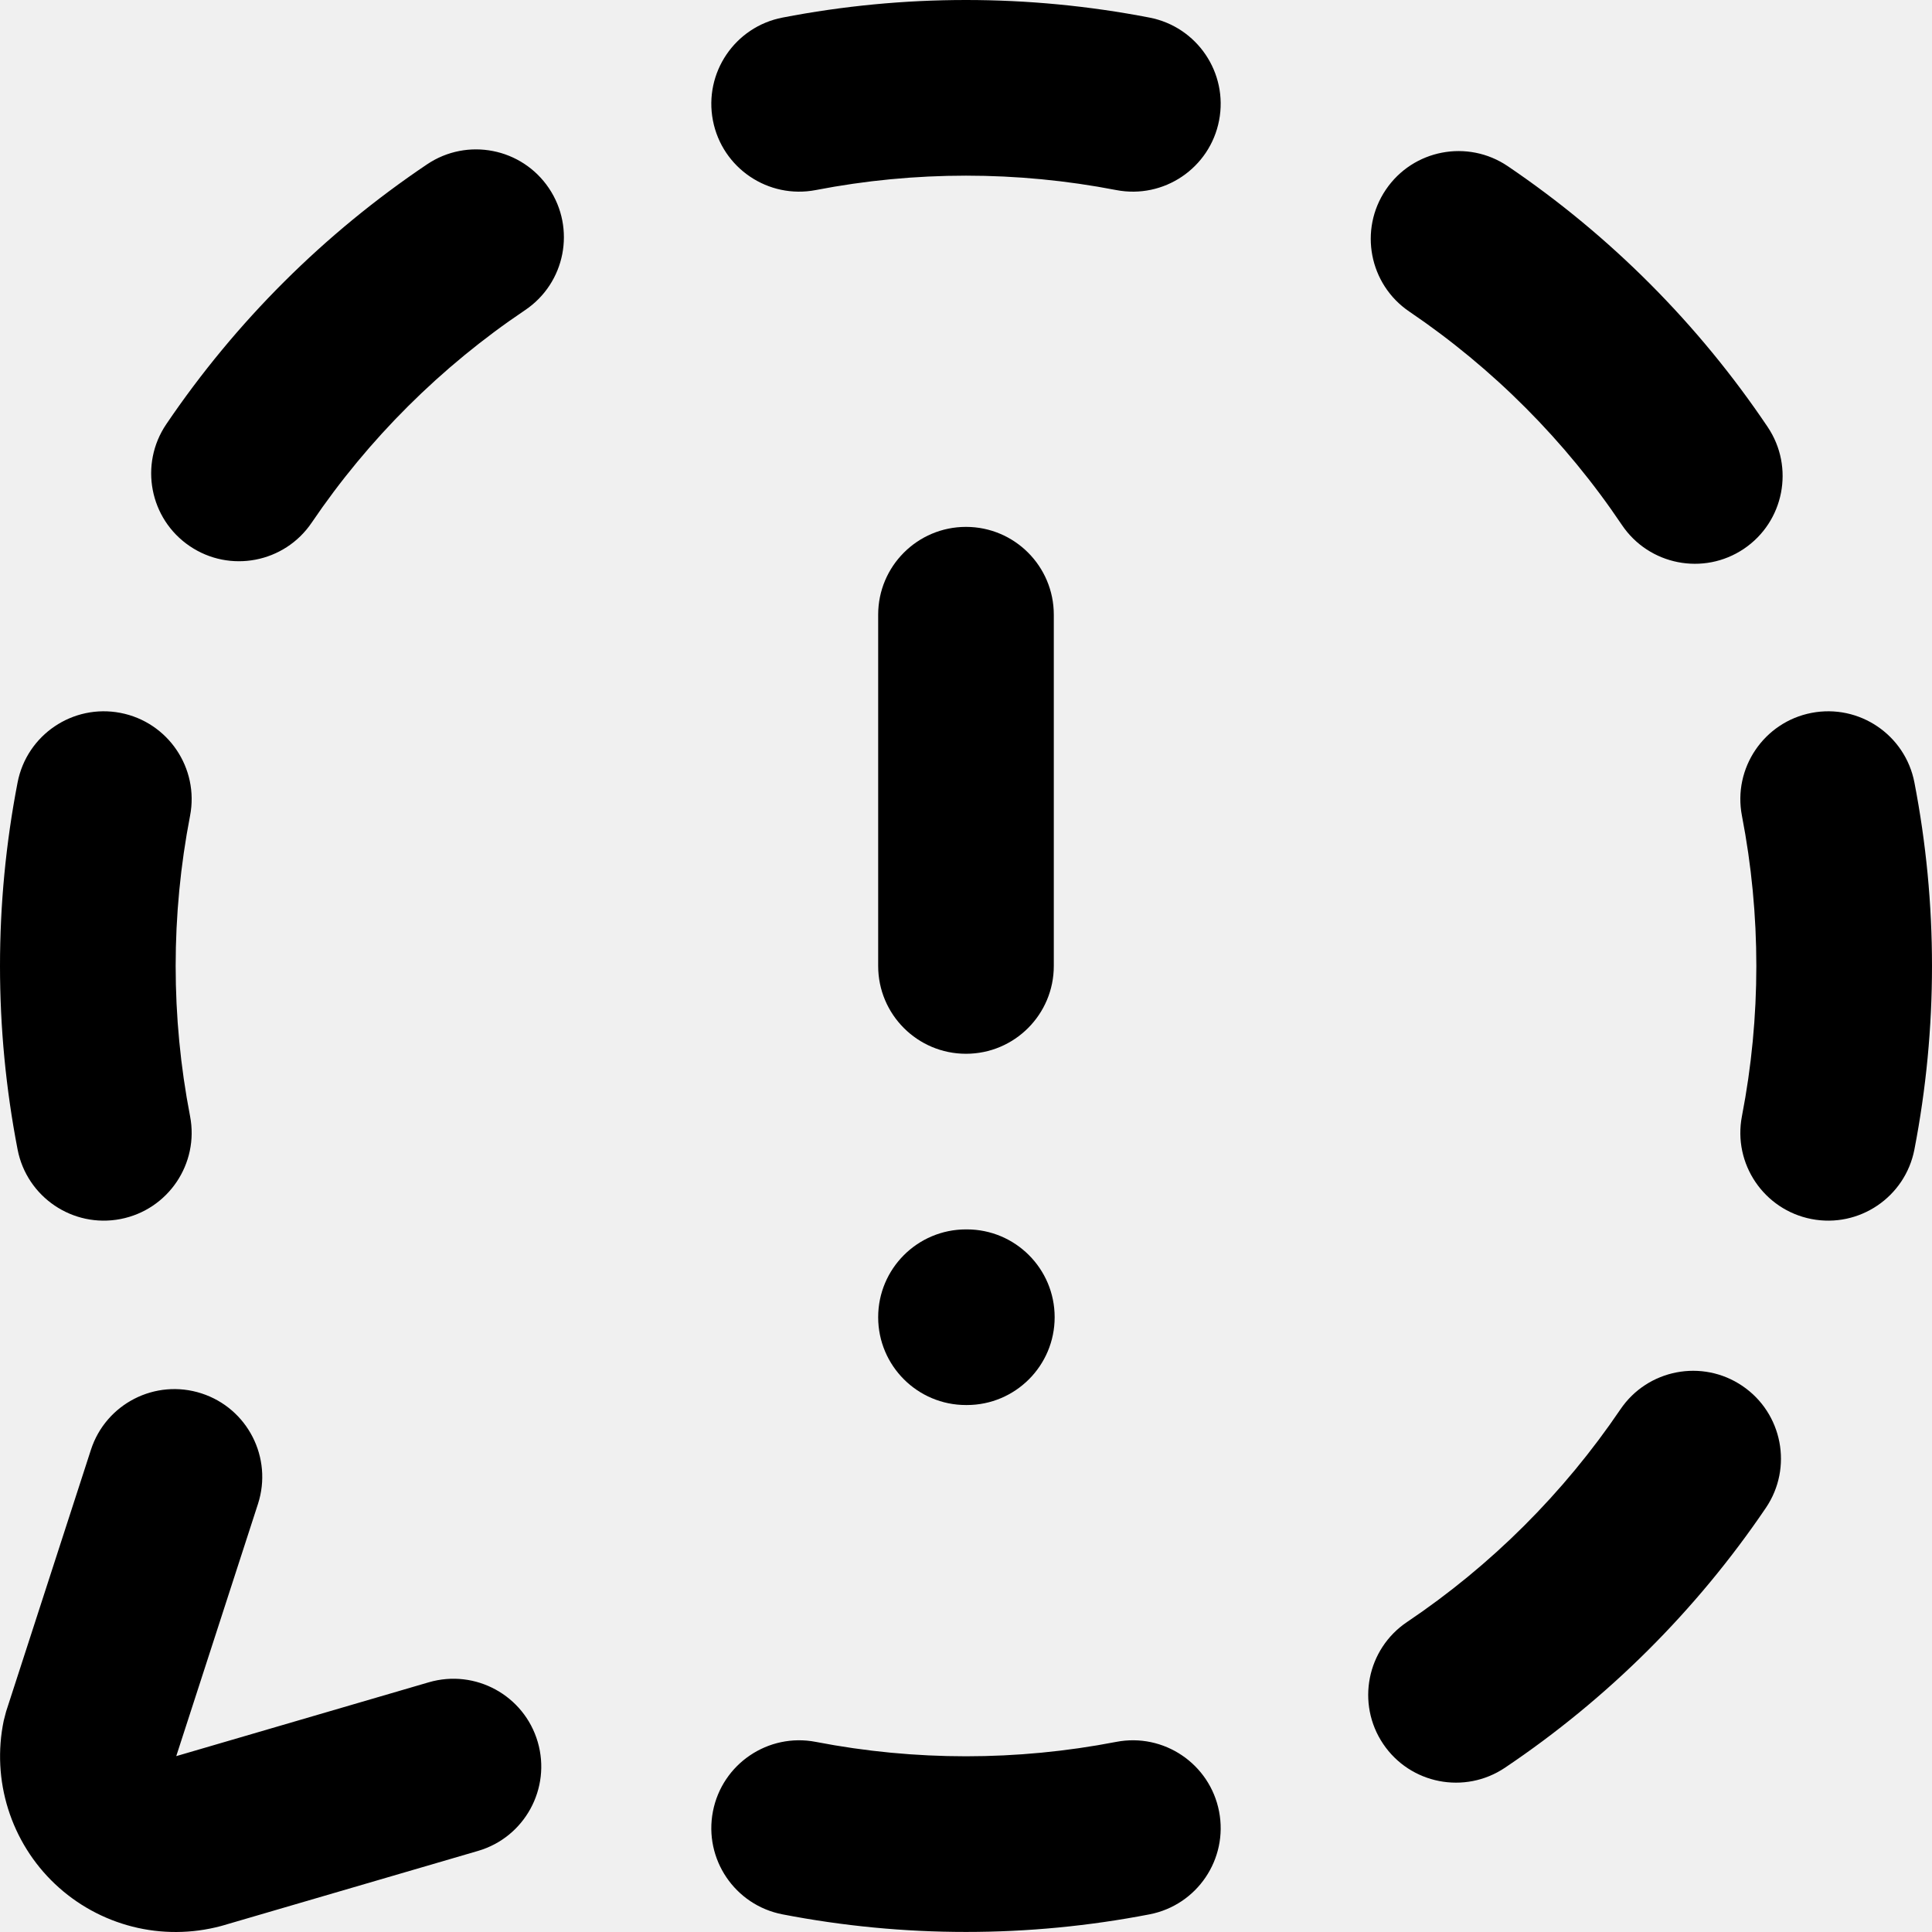
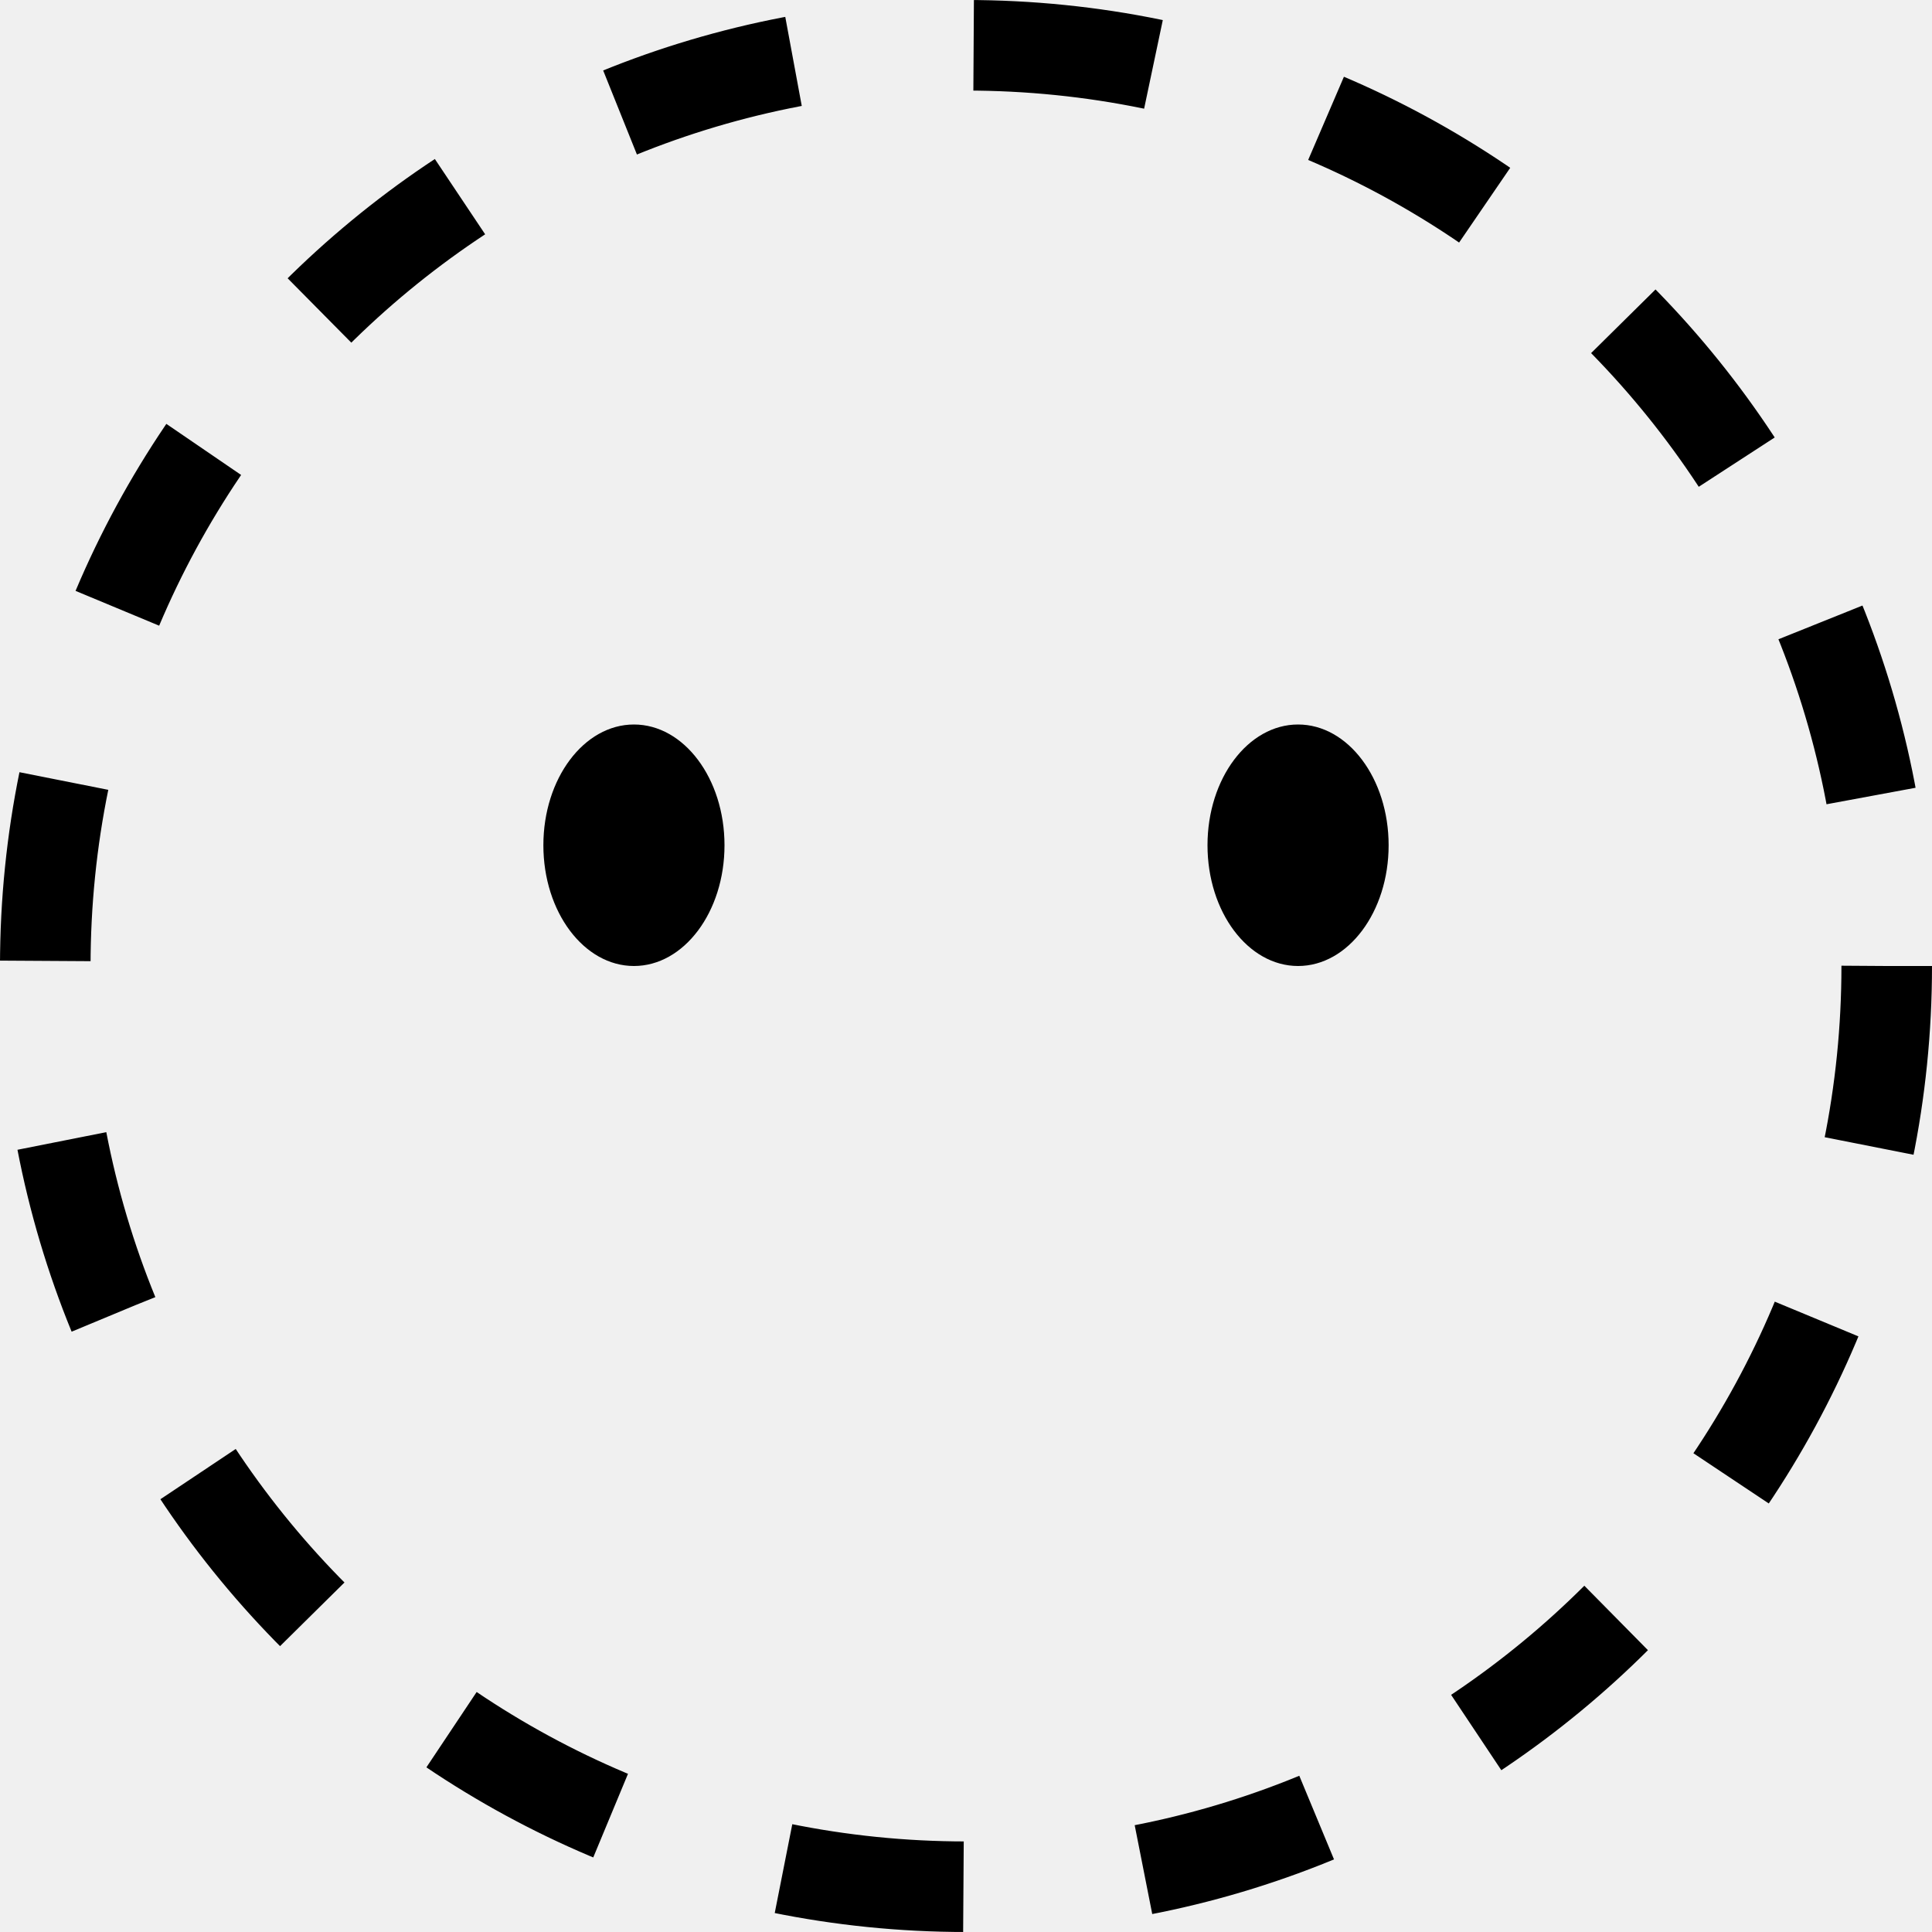
- <svg xmlns="http://www.w3.org/2000/svg" width="256" height="256" viewBox="0 0 256 256" fill="none">
-   <g clip-path="url(#clip0_443_617)">
-     <path d="M12.047 192.107C14.028 185.997 20.583 182.652 26.695 184.63C32.807 186.609 36.161 193.164 34.183 199.277L23.354 232.696L56.819 222.912C62.984 221.112 69.445 224.646 71.251 230.81C73.055 236.976 69.519 243.447 63.353 245.252L29.535 255.138C29.443 255.165 29.345 255.193 29.251 255.218C25.419 256.235 21.39 256.262 17.547 255.286C13.703 254.309 10.167 252.363 7.286 249.638C4.404 246.913 2.271 243.491 1.081 239.707C-0.109 235.923 -0.313 231.899 0.49 228.014L0.808 226.787L12.047 192.107ZM147.897 230.81C154.206 229.589 160.311 233.718 161.534 240.025C162.755 246.335 158.627 252.44 152.318 253.661C136.255 256.769 119.745 256.77 103.682 253.661C97.373 252.44 93.245 246.334 94.466 240.025C95.688 233.718 101.795 229.59 108.102 230.81C121.245 233.353 134.754 233.353 147.897 230.81ZM214.715 186.744C218.32 181.426 225.554 180.039 230.874 183.641C236.193 187.245 237.589 194.48 233.987 199.8C224.781 213.386 213.04 225.075 199.419 234.23C194.087 237.813 186.857 236.403 183.272 231.071C179.687 225.738 181.11 218.509 186.442 214.924C197.587 207.433 207.183 197.859 214.715 186.744ZM2.331 103.679C3.552 97.37 9.658 93.243 15.967 94.463C22.276 95.684 26.403 101.791 25.183 108.099C22.64 121.242 22.64 134.751 25.183 147.893C26.404 154.202 22.277 160.308 15.967 161.529C9.658 162.749 3.552 158.622 2.331 152.313C-0.777 136.251 -0.777 119.741 2.331 103.679ZM240.033 94.463C246.342 93.243 252.448 97.37 253.669 103.679C256.777 119.741 256.777 136.251 253.669 152.313C252.448 158.622 246.342 162.75 240.033 161.529C233.725 160.306 229.596 154.201 230.817 147.893C233.36 134.75 233.36 121.242 230.817 108.099C229.597 101.791 233.725 95.685 240.033 94.463ZM183.636 25.126C187.24 19.806 194.474 18.419 199.794 22.023C213.381 31.229 225.07 42.959 234.226 56.579C237.81 61.911 236.397 69.14 231.067 72.726C225.733 76.311 218.493 74.889 214.908 69.555C207.418 58.414 197.852 48.814 186.738 41.284C181.421 37.678 180.032 30.444 183.636 25.126ZM56.592 21.773C61.925 18.189 69.154 19.61 72.739 24.944C76.323 30.276 74.911 37.505 69.58 41.091C58.436 48.581 48.829 58.144 41.297 69.26C37.691 74.579 30.457 75.967 25.138 72.362C19.819 68.757 18.431 61.523 22.035 56.204C31.241 42.619 42.972 30.928 56.592 21.773ZM103.682 2.331C119.745 -0.777 136.255 -0.777 152.318 2.331C158.627 3.552 162.754 9.658 161.534 15.967C160.313 22.276 154.207 26.403 147.897 25.182C134.755 22.639 121.245 22.639 108.102 25.182C101.794 26.402 95.687 22.276 94.466 15.967C93.246 9.658 97.373 3.552 103.682 2.331Z" fill="black" />
-     <path d="M128.112 162.902C134.538 162.902 139.747 168.112 139.747 174.538C139.747 180.964 134.538 186.174 128.112 186.174H127.998C121.572 186.174 116.362 180.964 116.362 174.538C116.362 168.112 121.572 162.902 127.998 162.902H128.112ZM116.362 127.994V81.451C116.362 75.025 121.572 69.815 127.998 69.815C134.424 69.815 139.634 75.025 139.634 81.451V127.994C139.634 134.421 134.424 139.63 127.998 139.63C121.572 139.63 116.362 134.421 116.362 127.994Z" fill="black" />
+ <svg xmlns="http://www.w3.org/2000/svg" width="128" height="128" viewBox="0 0 128 128" fill="none">
+   <g clip-path="url(#clip0_440_335)">
+     <circle cx="64" cy="64" r="61" stroke="black" stroke-width="6" stroke-dasharray="12 12" />
+     <ellipse cx="86" cy="56" rx="6" ry="8" fill="black" />
+     <ellipse cx="42" cy="56" rx="6" ry="8" fill="black" />
  </g>
  <defs>
-     <clipPath id="clip0_443_617">
-       <rect width="256" height="256" fill="white" />
+     <clipPath id="clip0_440_335">
+       <rect width="128" height="128" fill="white" />
    </clipPath>
  </defs>
</svg>
